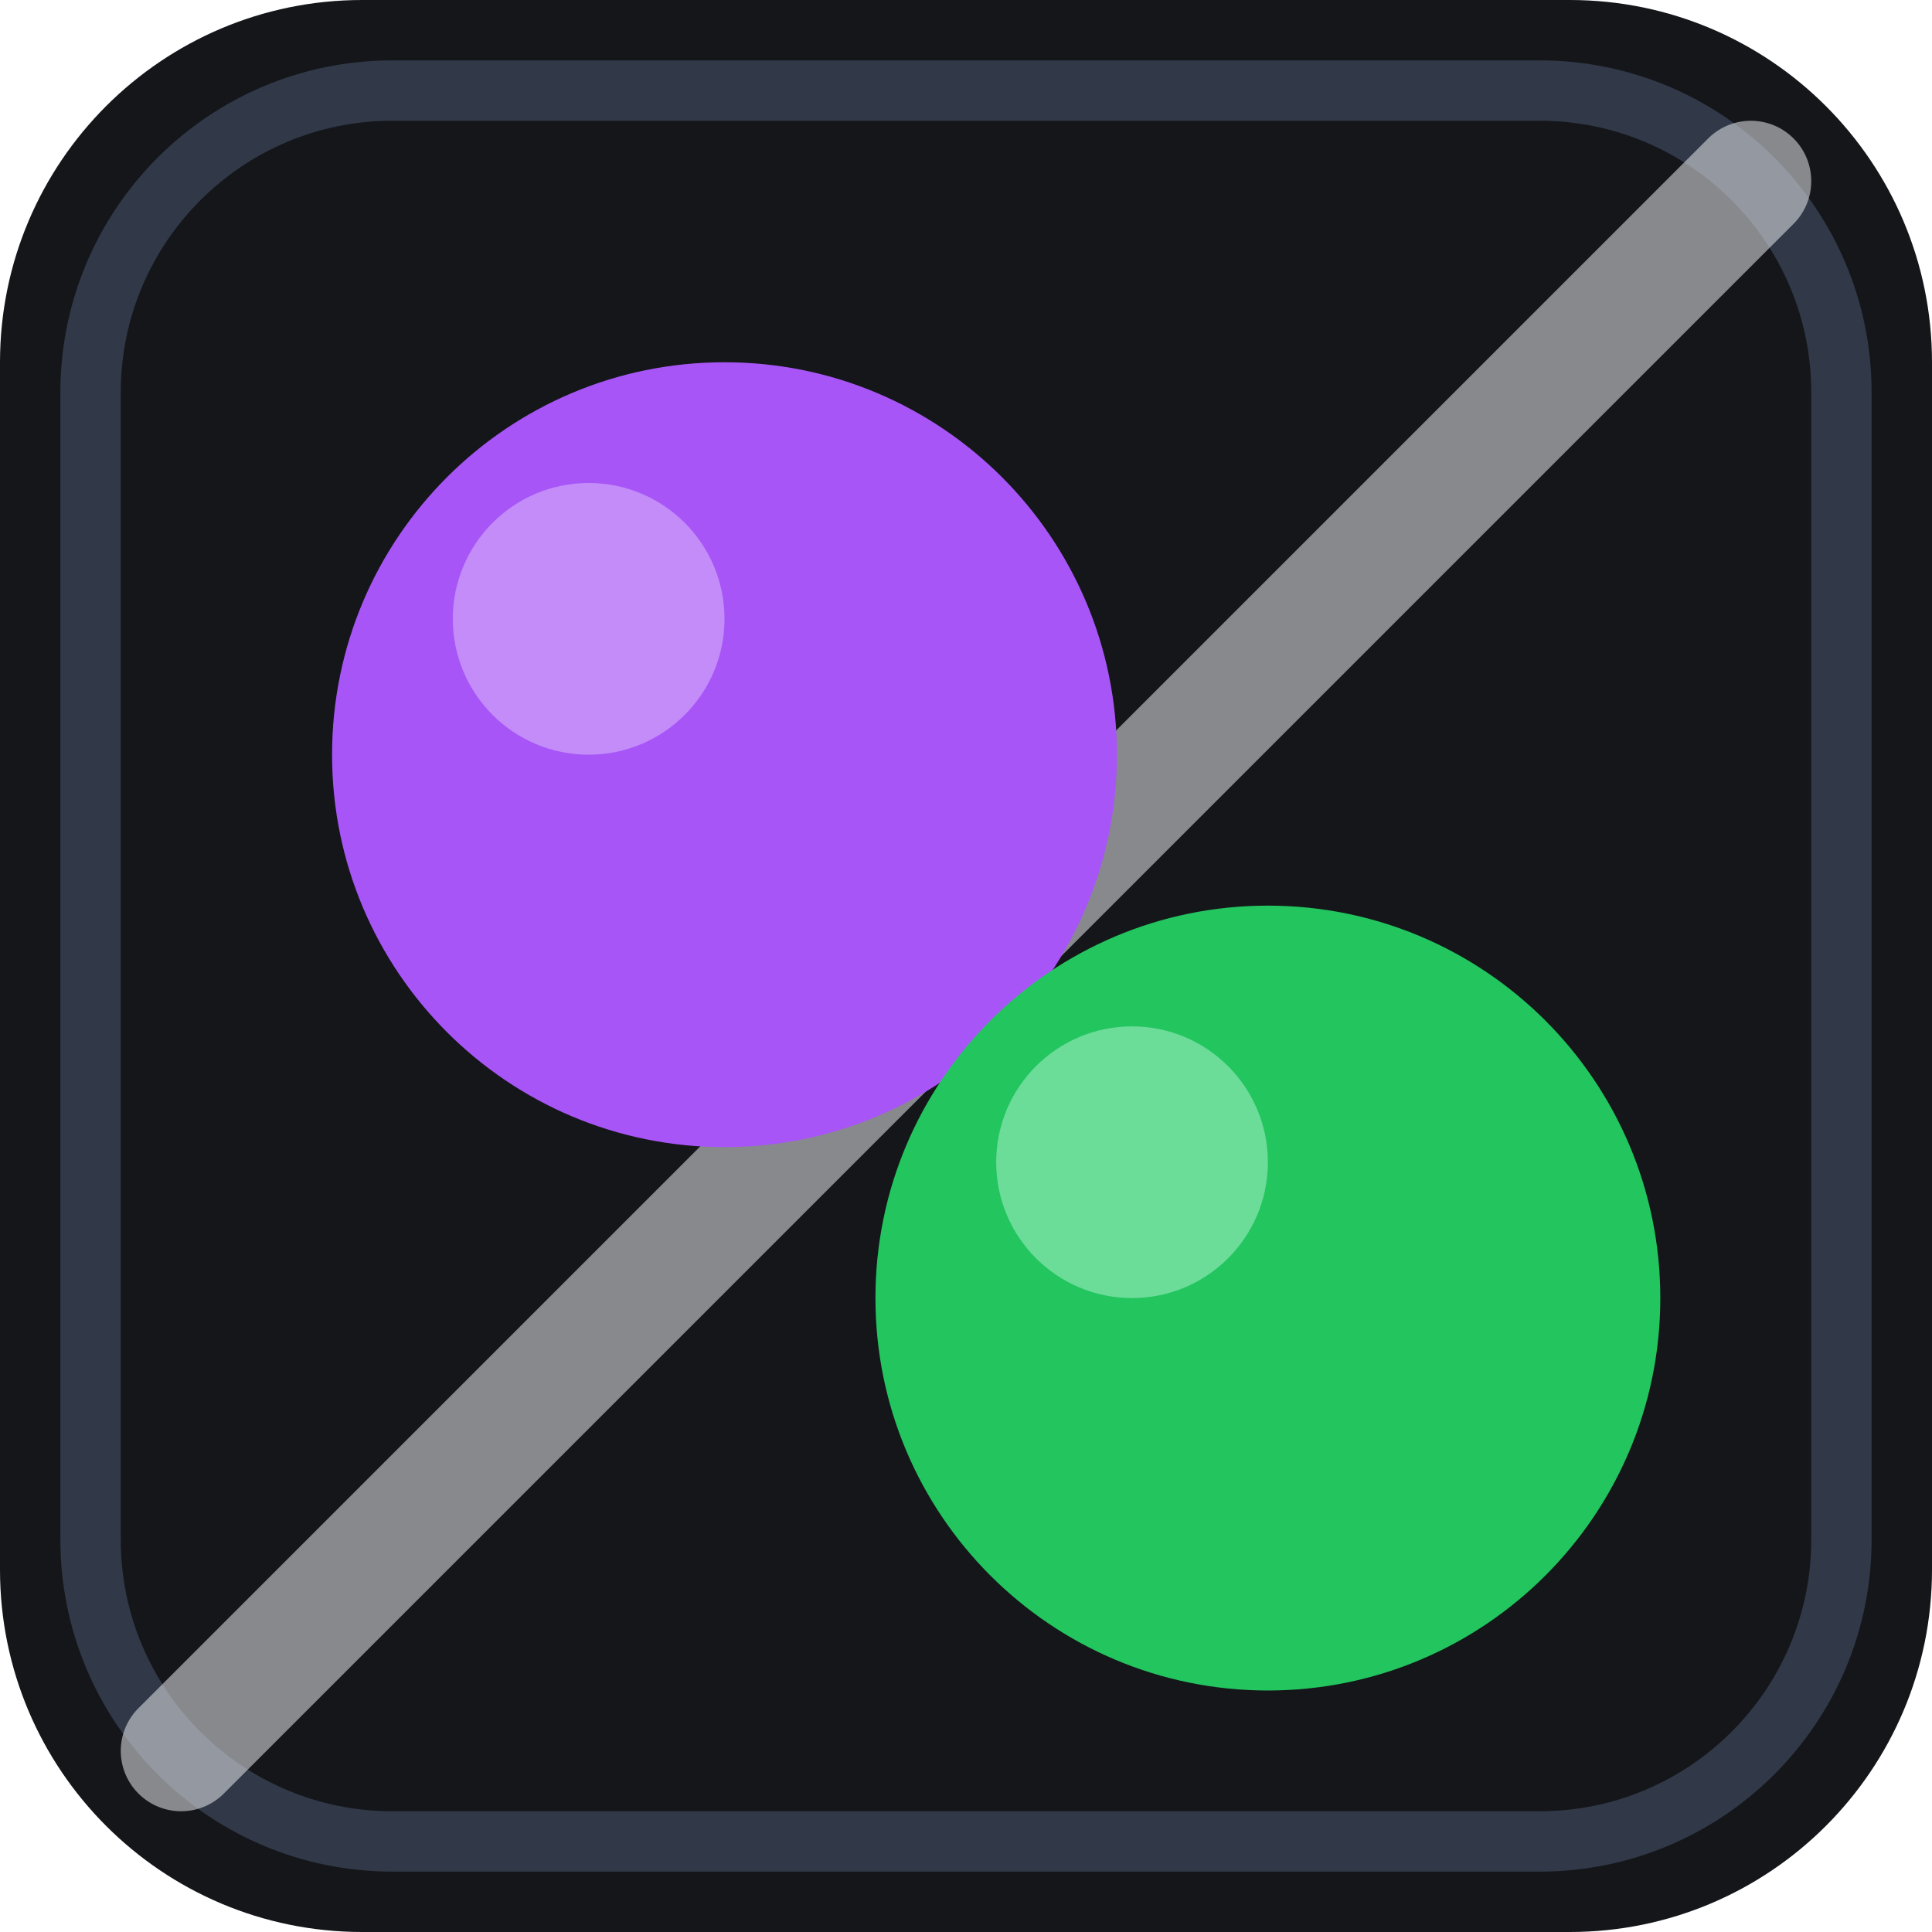
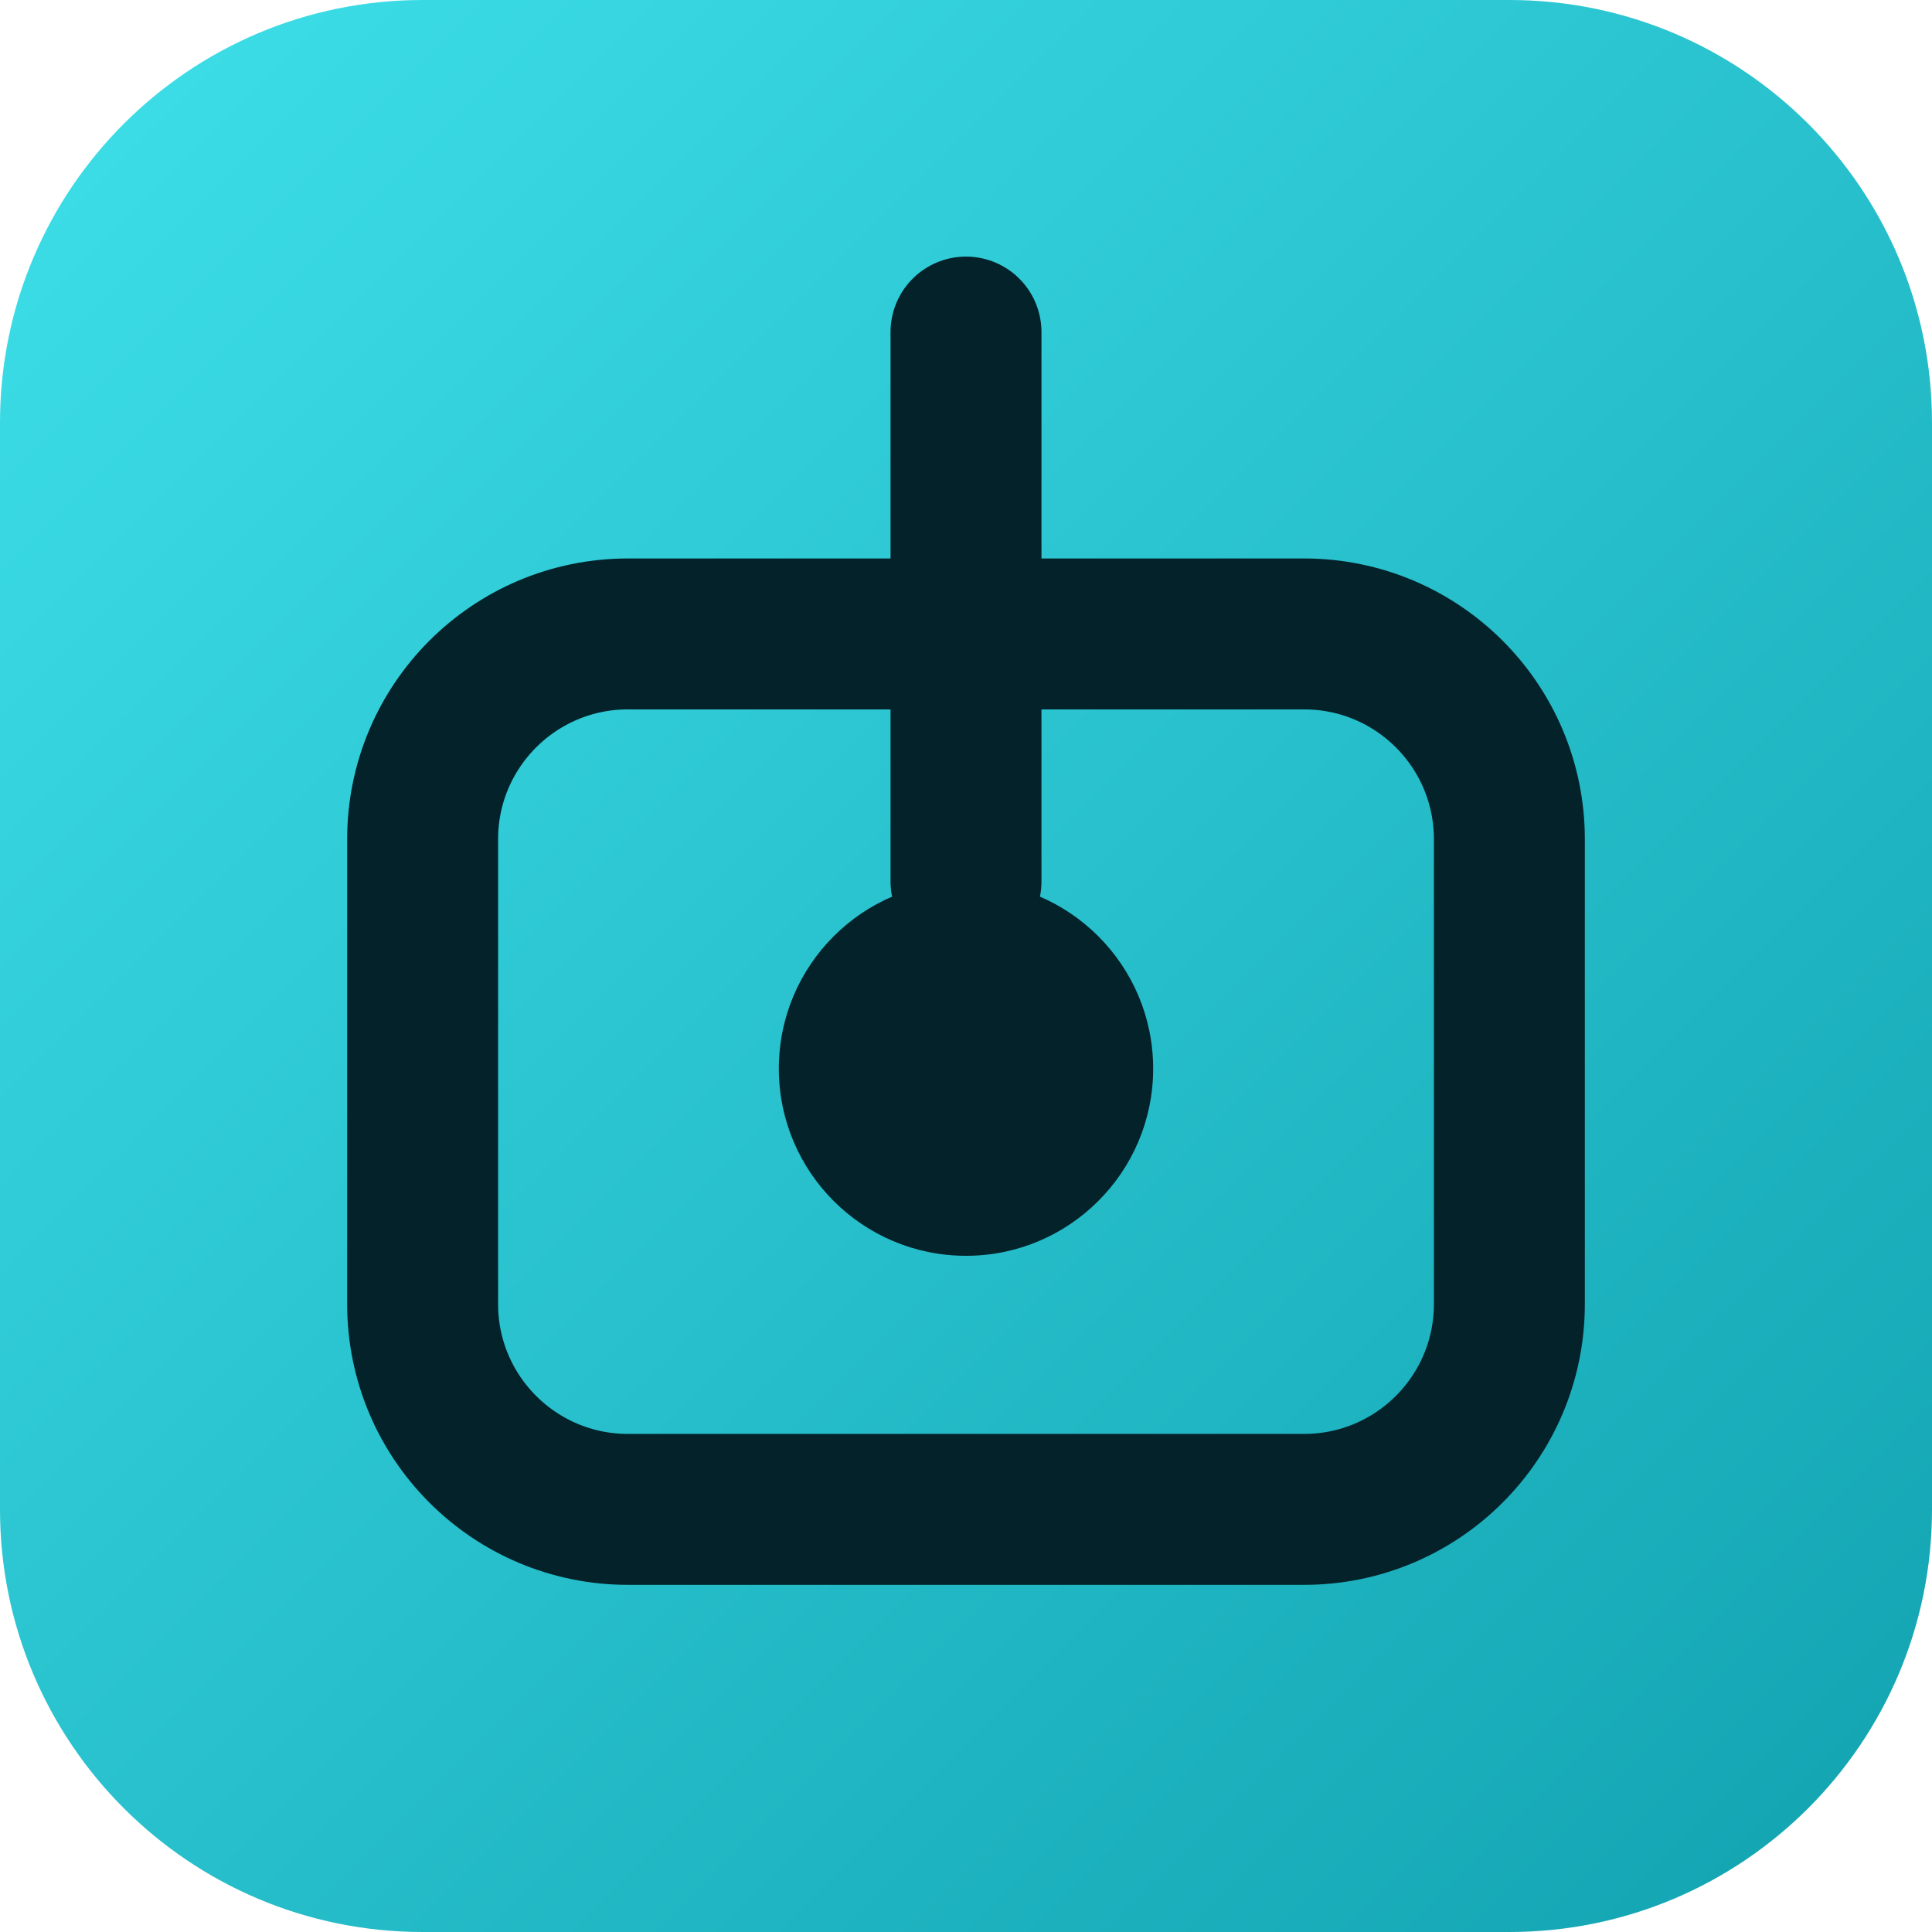
- <svg xmlns="http://www.w3.org/2000/svg" viewBox="0 0 64 64">
-   <rect width="64" height="64" rx="12" fill="#14161a" />
-   <rect x="3" y="3" width="58" height="58" rx="10" fill="none" stroke="#313847" stroke-width="2" />
-   <path d="M6 58 L58 6" stroke="#e5e7eb" stroke-width="4" stroke-linecap="round" opacity="0.55" />
-   <circle cx="24" cy="25" r="13" fill="#a855f7" />
-   <circle cx="19.5" cy="20.5" r="4.5" fill="#c99af9" opacity="0.8" />
-   <circle cx="42" cy="43" r="13" fill="#22c55e" />
-   <circle cx="37.5" cy="38.5" r="4.5" fill="#7ee2a8" opacity="0.8" />
+ <svg xmlns="http://www.w3.org/2000/svg" viewBox="0 0 32 32" fill="none">
+   <defs>
+     <linearGradient id="dsimGrad" x1="0" y1="0" x2="32" y2="32" gradientUnits="userSpaceOnUse">
+       <stop offset="0" stop-color="#3ee0ea" />
+       <stop offset="1" stop-color="#12a2b0" />
+     </linearGradient>
+   </defs>
+   <rect width="32" height="32" rx="7" fill="url(#dsimGrad)" />
+   <g stroke="#04222a" stroke-width="2.5" stroke-linecap="round" stroke-linejoin="round">
+     <rect x="7" y="10.5" width="18" height="14.5" rx="3.4" fill="none" />
+     <line x1="16" y1="14.6" x2="16" y2="5.5" />
+   </g>
+   <circle cx="16" cy="17.7" r="3.1" fill="#04222a" />
</svg>
